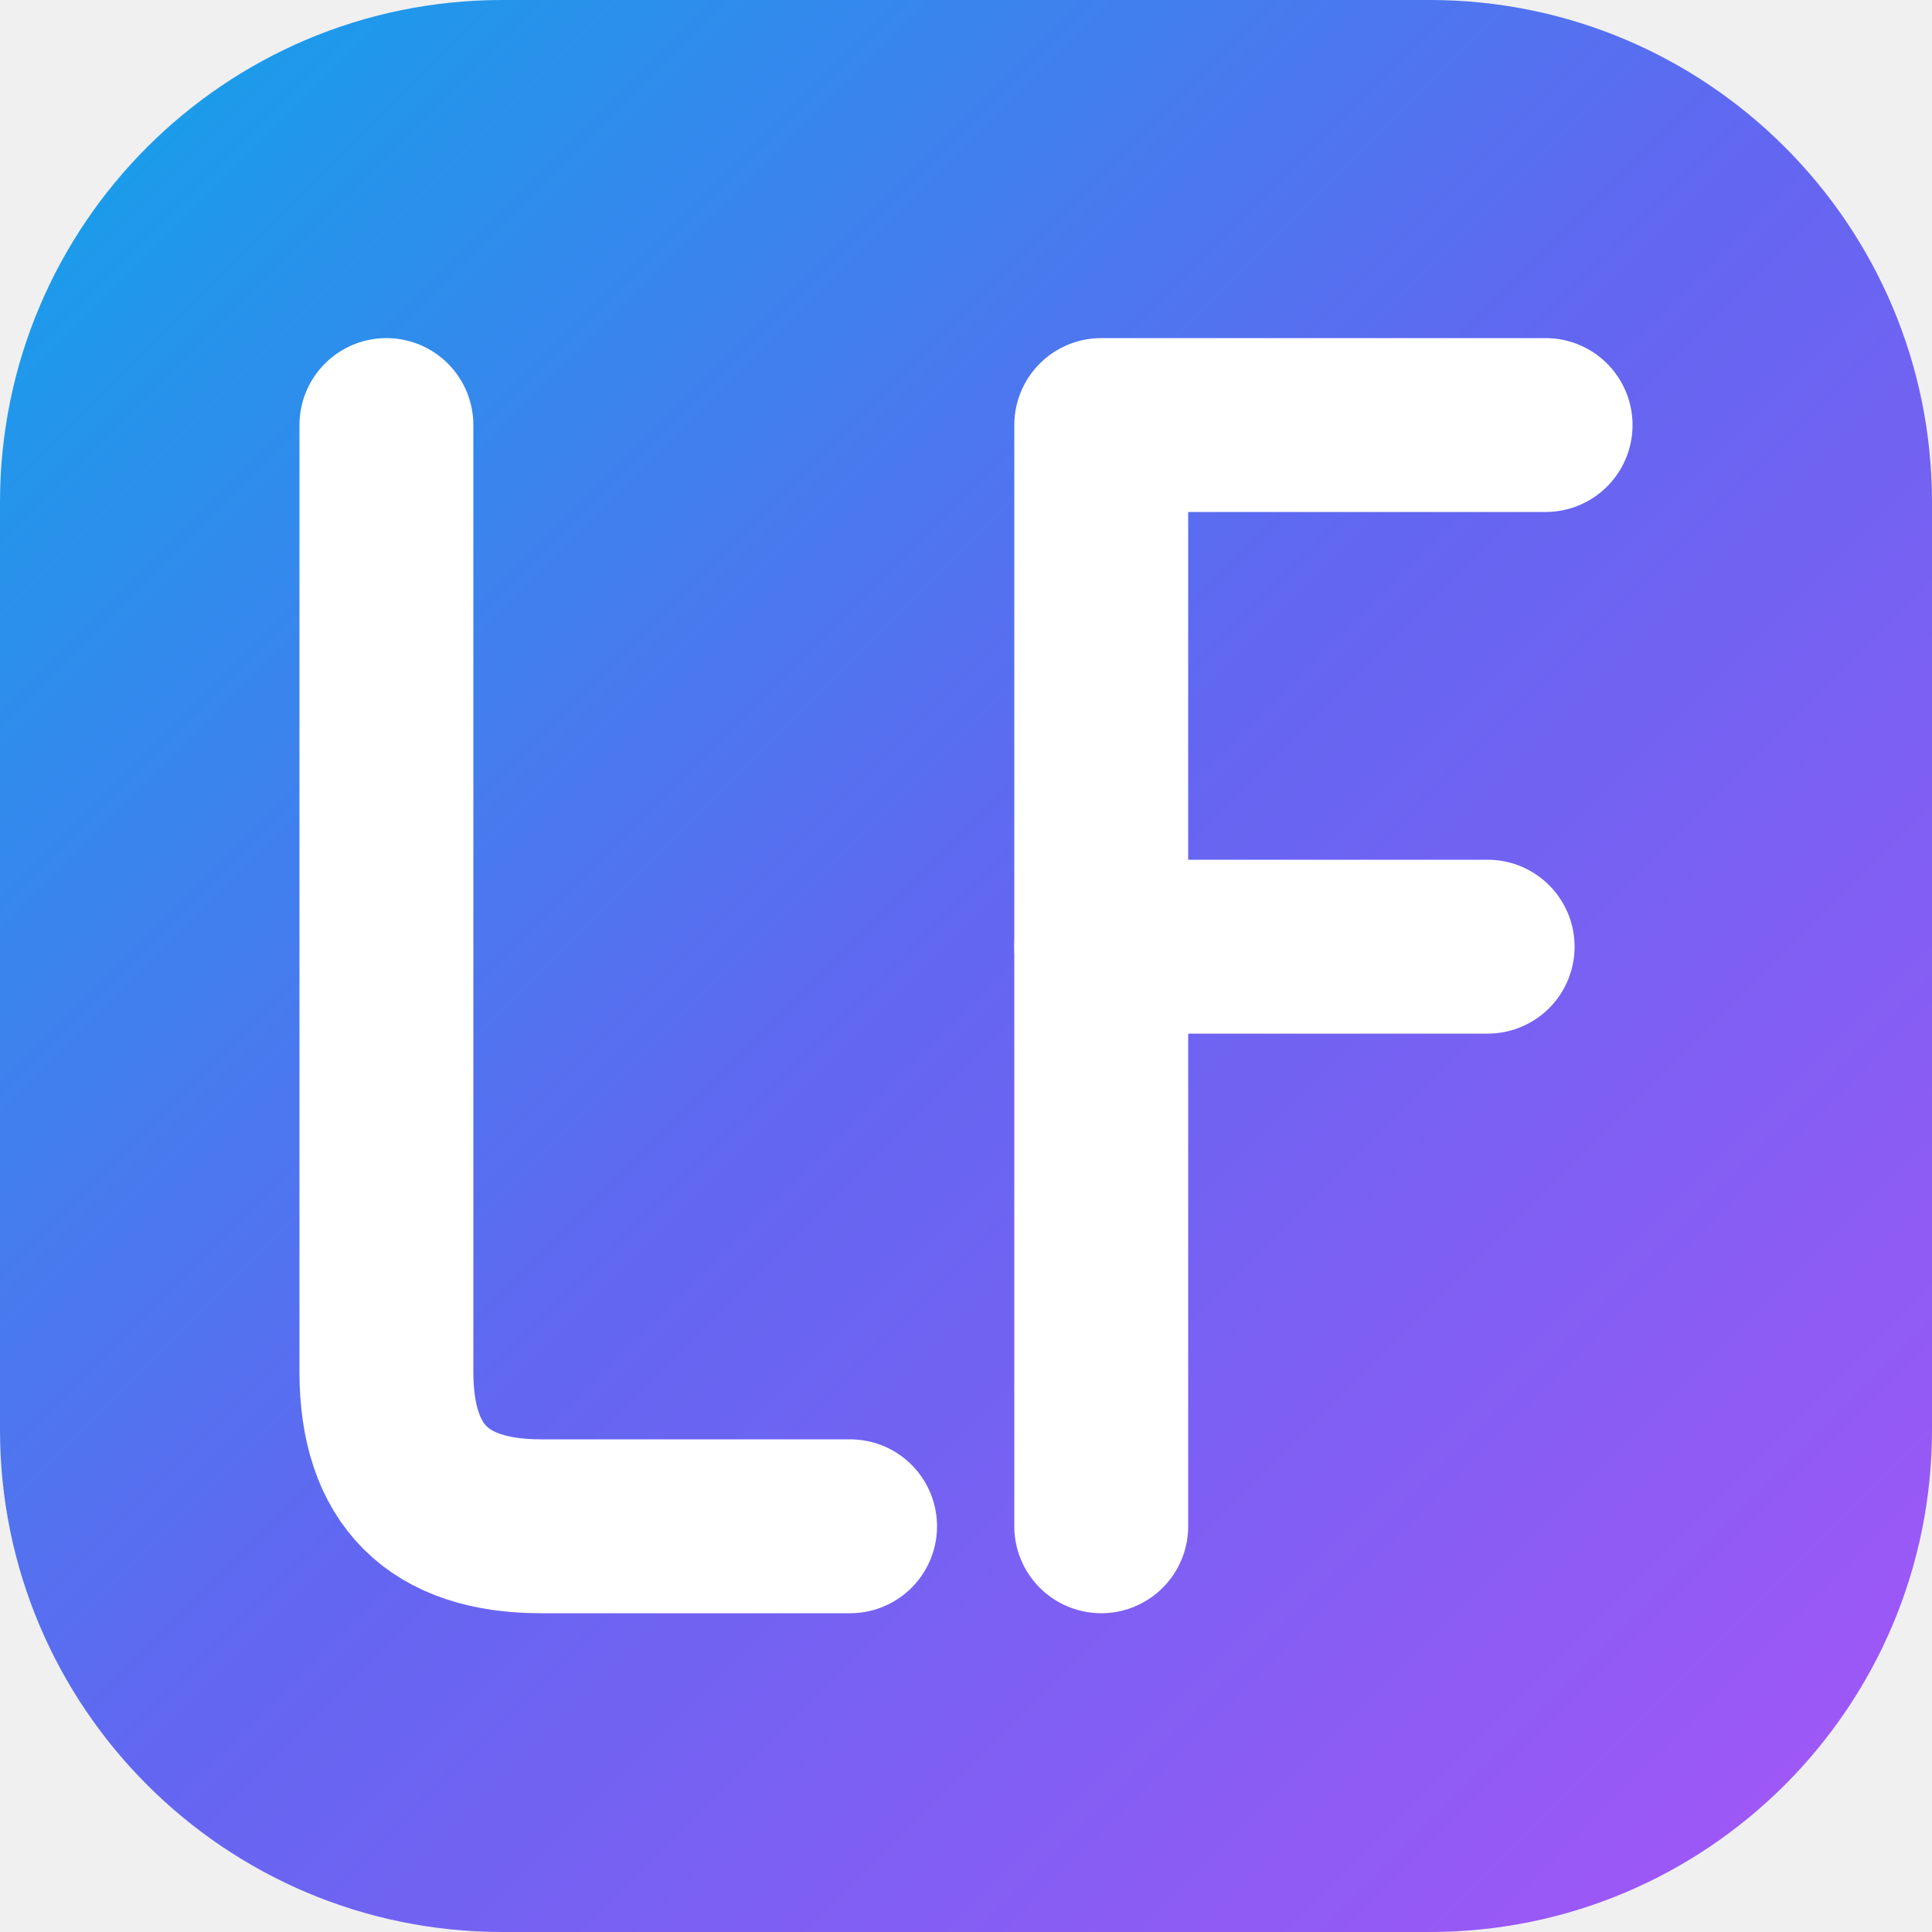
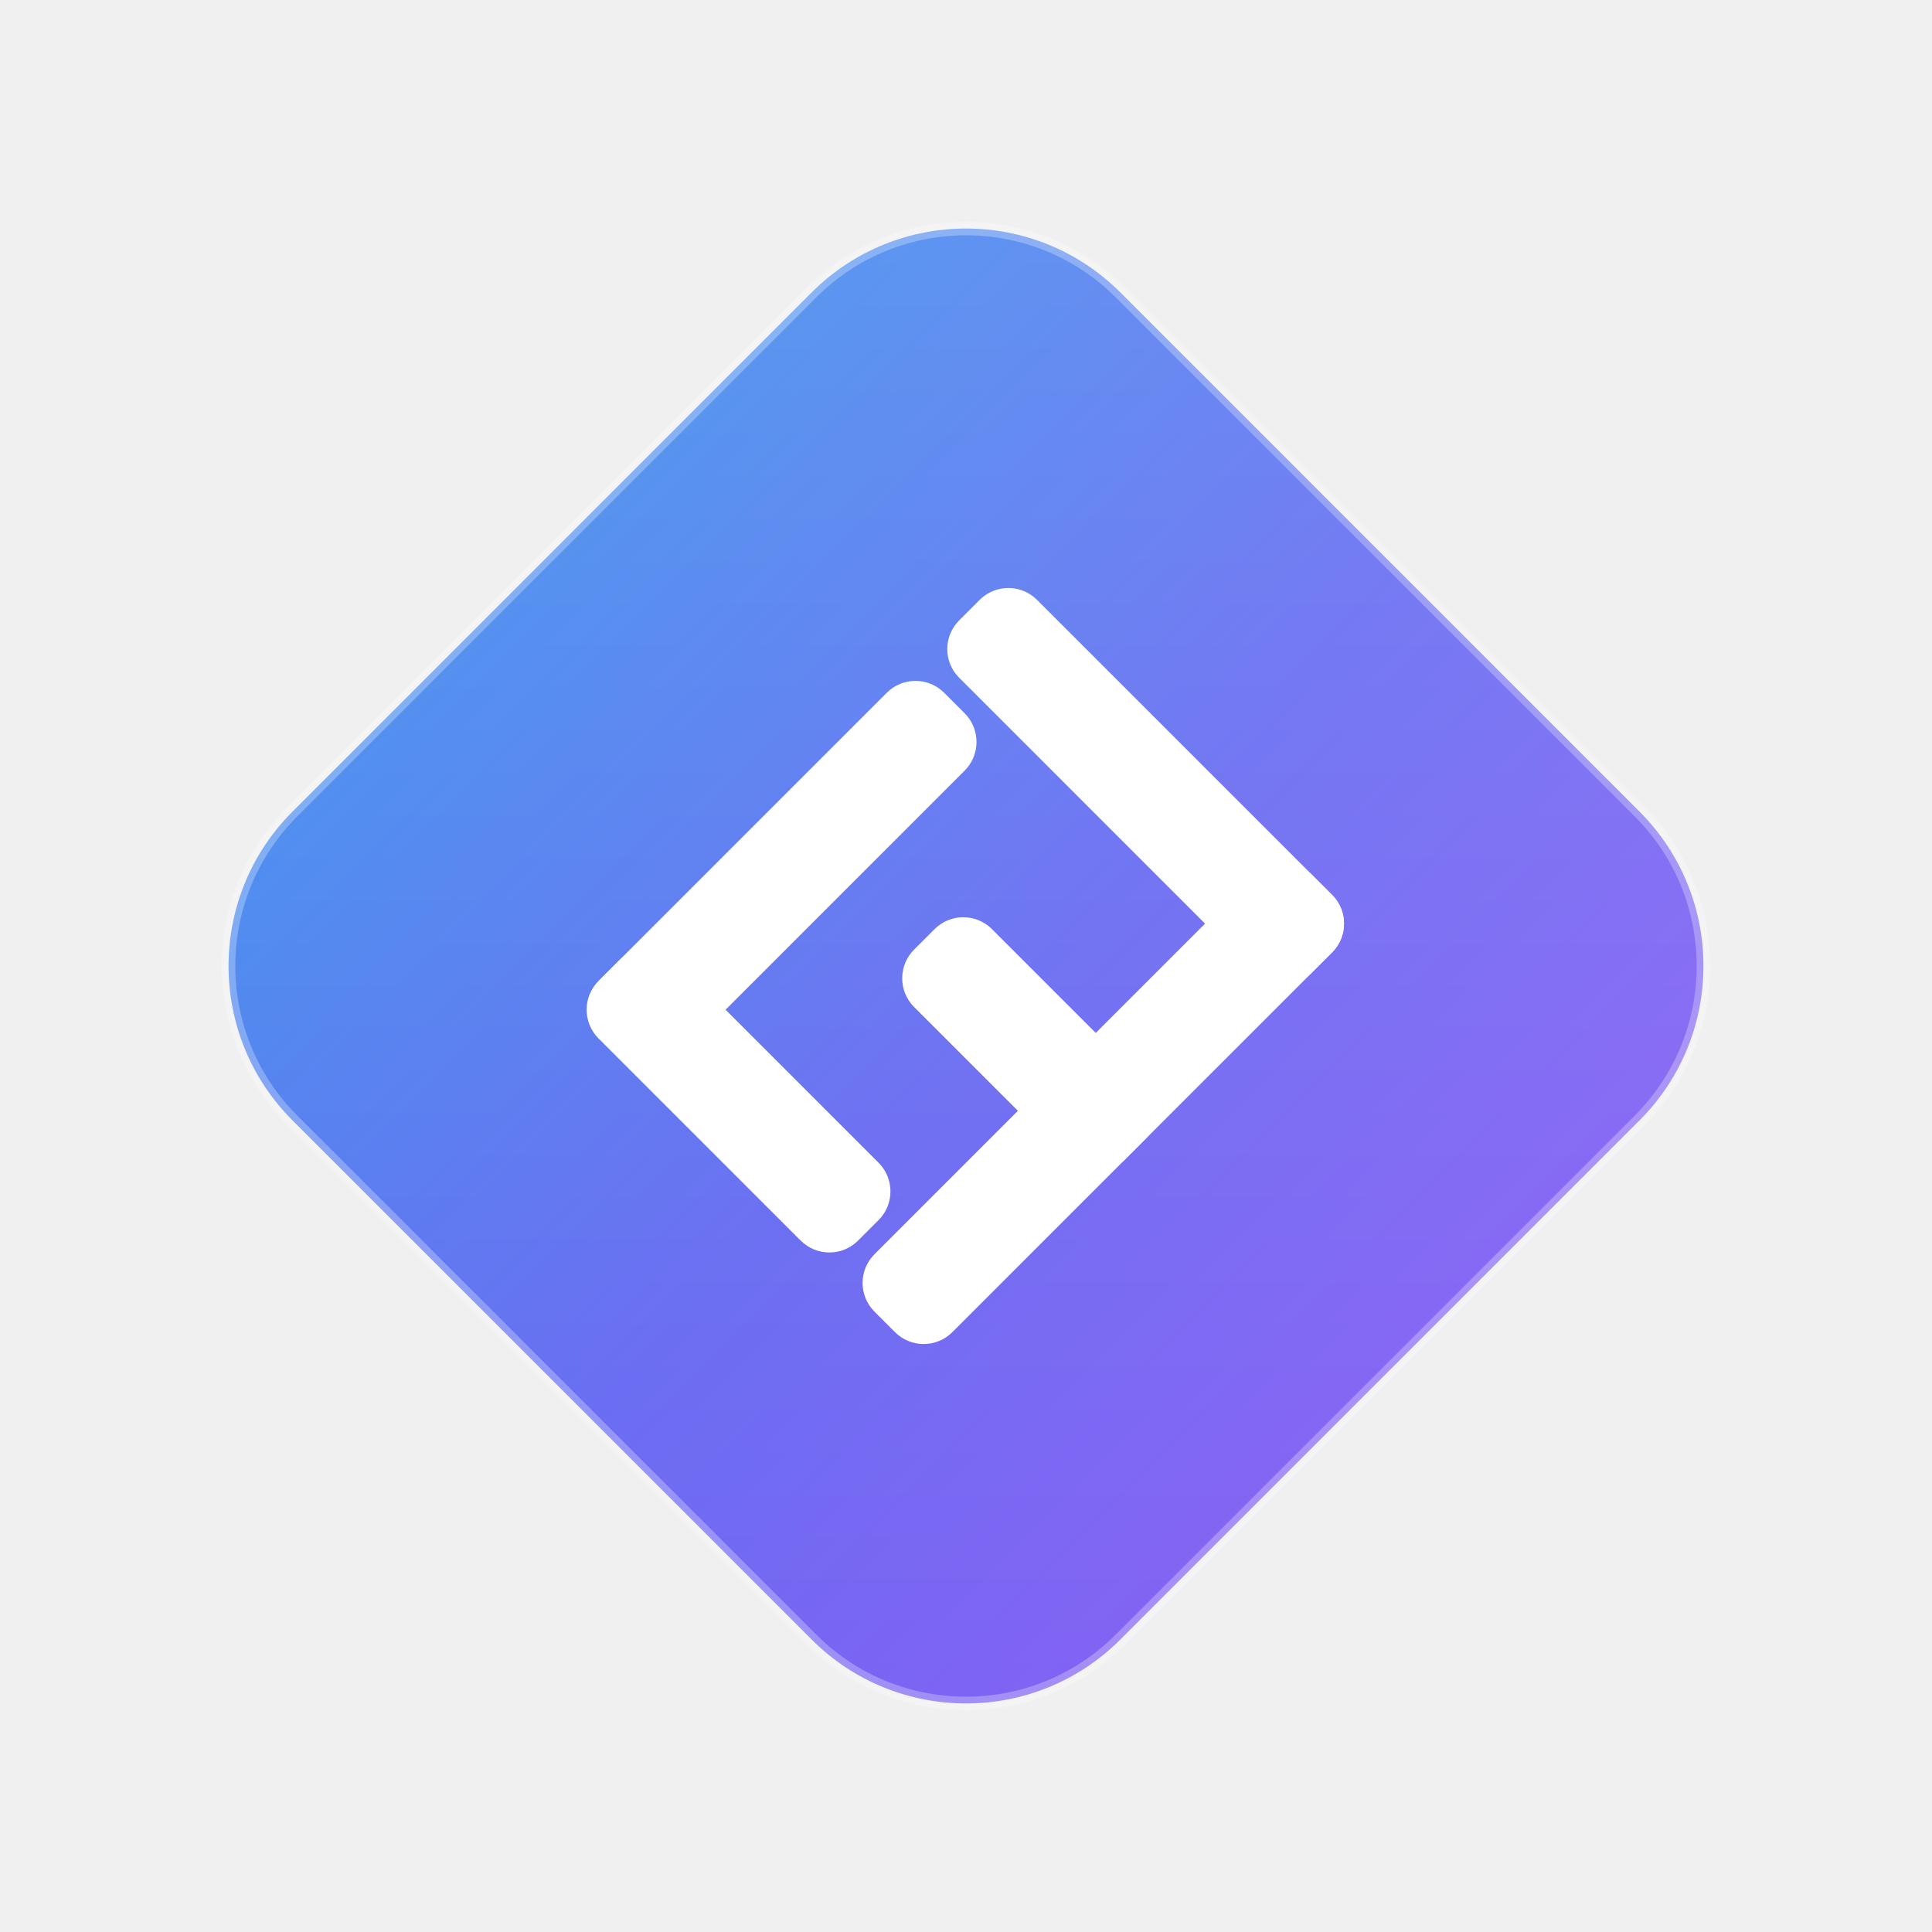
<svg xmlns="http://www.w3.org/2000/svg" viewBox="0 0 100 100">
  <defs>
-     <linearGradient id="bg" x1="0%" y1="0%" x2="100%" y2="100%">
+     <linearGradient id="bg" x1="0" y1="0" x2="1" y2="1" gradientUnits="objectBoundingBox">
      <stop offset="0%" stop-color="#0ea5e9" />
-       <stop offset="50%" stop-color="#6366f1" />
+       <stop offset="52%" stop-color="#6366f1" />
      <stop offset="100%" stop-color="#a855f7" />
    </linearGradient>
+     <linearGradient id="sh" x1="0" y1="0" x2="0" y2="1" gradientUnits="objectBoundingBox">
+       <stop offset="0%" stop-color="white" stop-opacity="0.18" />
+       <stop offset="100%" stop-color="white" stop-opacity="0" />
+     </linearGradient>
+     <clipPath id="dc">
+       <rect x="-30.3" y="-30.3" width="60.6" height="60.6" rx="11.3" transform="translate(50,50) rotate(45)" />
+     </clipPath>
  </defs>
-   <rect width="100" height="100" rx="26" fill="url(#bg)" />
-   <path d="M 20 22 L 20 71 Q 20 79 28 79 L 44 79" fill="none" stroke="white" stroke-width="9" stroke-linecap="round" stroke-linejoin="round" />
-   <path d="M 57 79 L 57 22 L 80 22" fill="none" stroke="white" stroke-width="9" stroke-linecap="round" stroke-linejoin="round" />
-   <line x1="57" y1="49" x2="77" y2="49" stroke="white" stroke-width="9" stroke-linecap="round" />
+   <ellipse cx="50" cy="54" rx="36" ry="10" fill="#6366f1" opacity="0.25" />
+   <g clip-path="url(#dc)">
+     <rect width="100" height="100" fill="url(#bg)" />
+     <rect width="100" height="100" fill="url(#sh)" />
+   </g>
+   <rect x="-30.3" y="-30.3" width="60.6" height="60.6" rx="11.3" transform="translate(50,50) rotate(45)" fill="none" stroke="white" stroke-opacity="0.28" stroke-width="0.7" />
+   <g transform="translate(50,50) rotate(45)" fill="white">
+     <rect x="-12.9" y="-9.2" width="5.7" height="25.2" rx="2.1" />
+     <rect x="-12.9" y="10.4" width="19.0" height="5.7" rx="2.1" />
+     <rect x="7.2" y="-16.0" width="5.7" height="32.0" rx="2.1" />
+     <rect x="-12.9" y="-16.0" width="25.8" height="5.7" rx="2.1" />
+     <rect x="-2.5" y="-2.3" width="15.4" height="5.7" rx="2.1" />
+   </g>
</svg>
